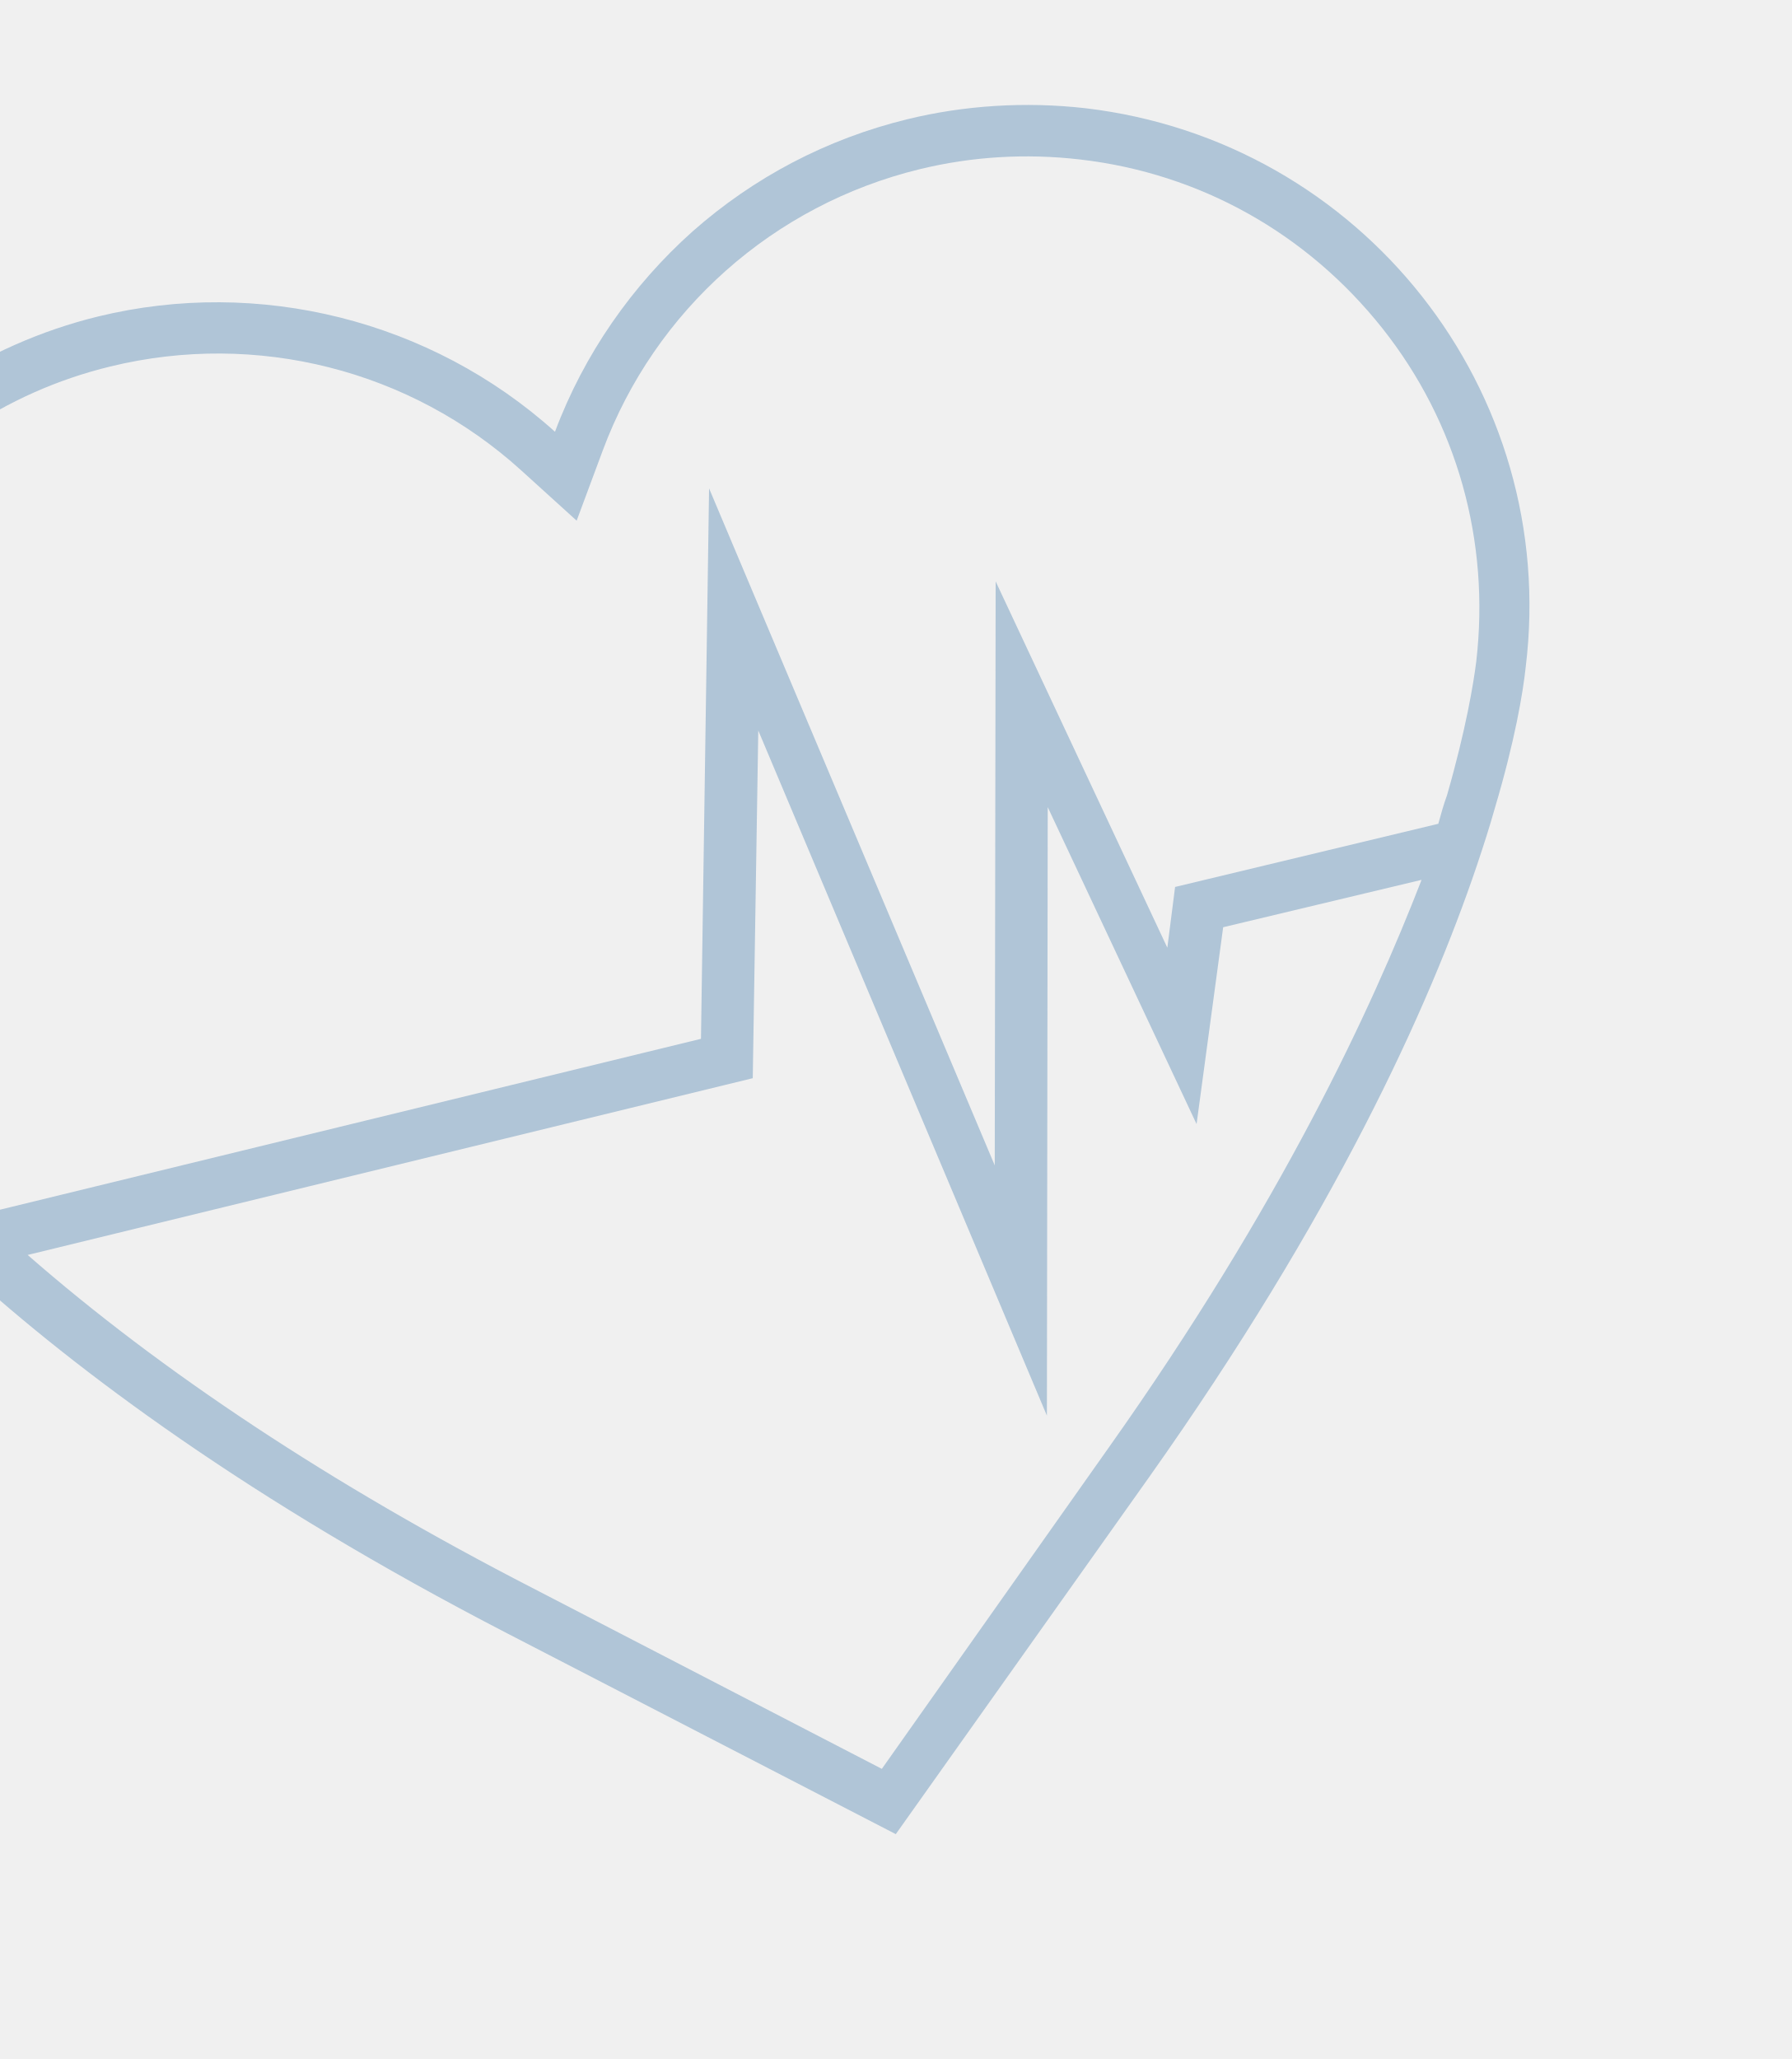
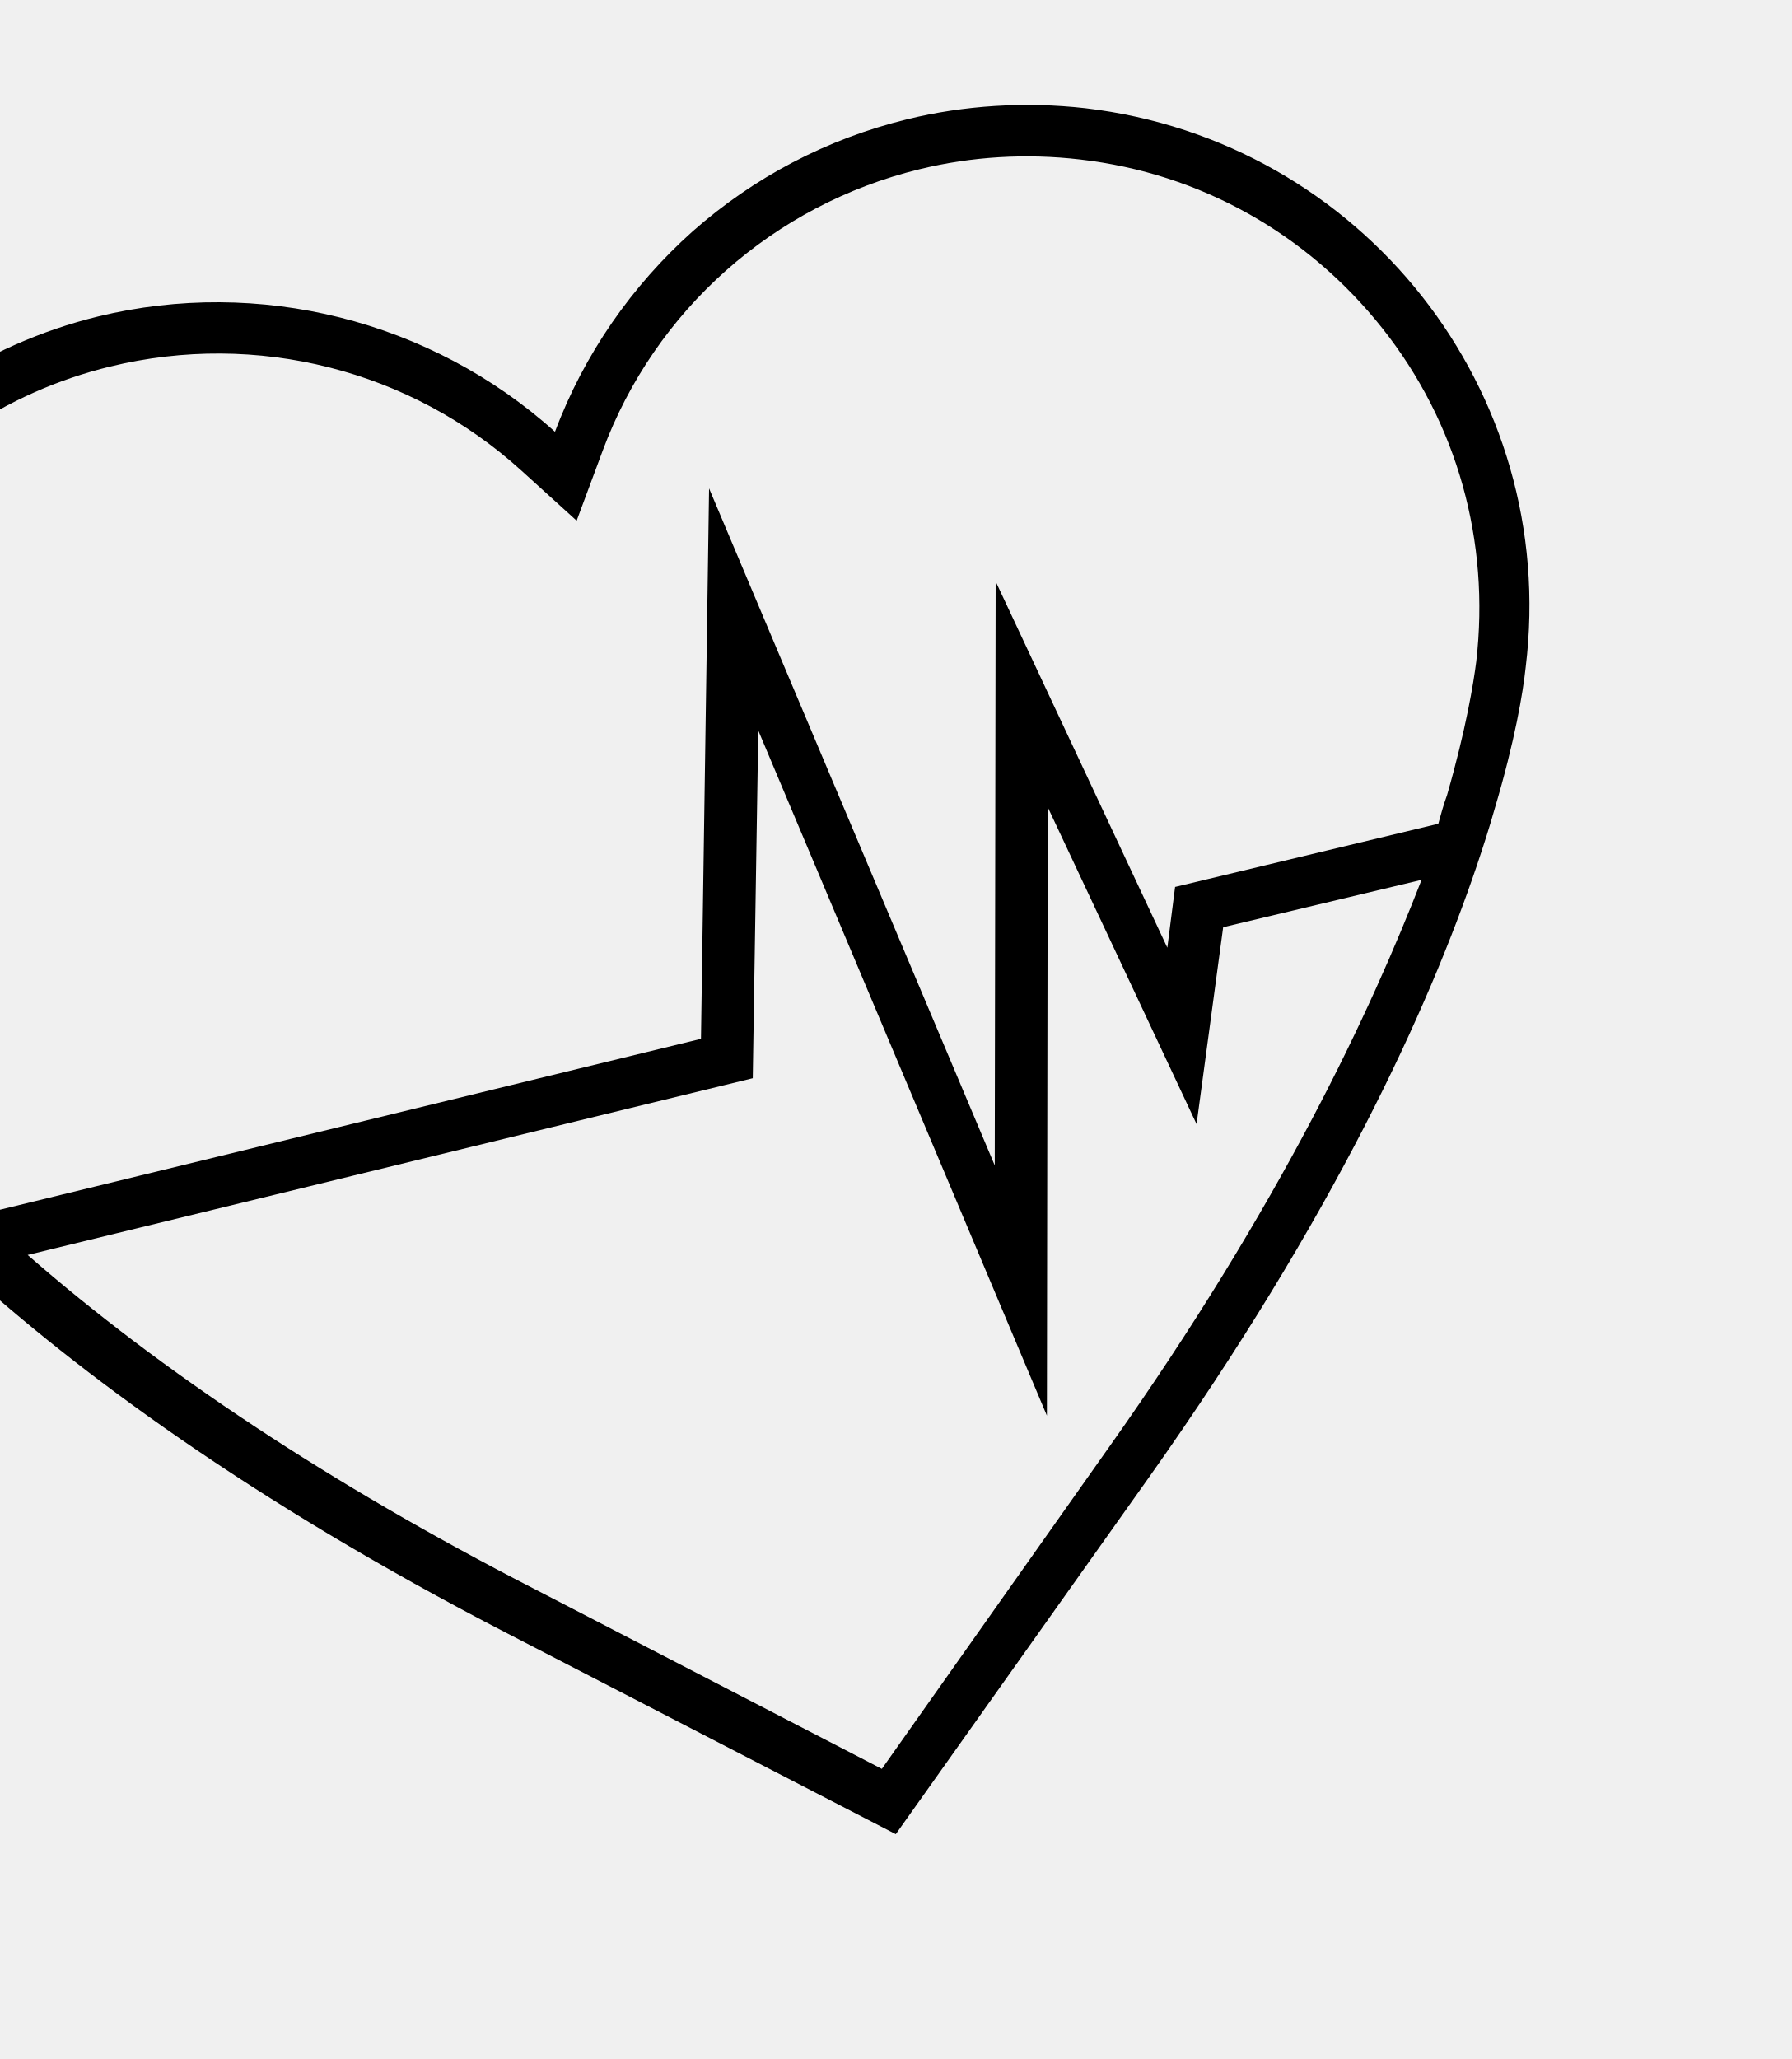
- <svg xmlns="http://www.w3.org/2000/svg" width="188" height="216" viewBox="0 0 188 216" fill="none">
+ <svg xmlns="http://www.w3.org/2000/svg" width="188" height="216" viewBox="0 0 188 216">
  <g clip-path="url(#clip0_441_471)">
-     <path d="M113.871 11.352C107.52 10.635 101.139 11.058 95.213 12.503C86.76 14.563 79.096 18.592 72.66 24.278C66.32 29.941 61.281 37.138 58.226 45.294C45.174 33.551 27.106 29.103 10.298 33.199C4.372 34.644 -1.391 37.181 -6.797 40.763C-30.905 57.137 -37.211 89.964 -20.933 114.096C-19.154 116.75 -15.207 121.964 -8.166 128.894C-6.792 130.308 -5.223 131.676 -3.608 133.238C8.021 143.784 26.034 157.303 53.237 171.361L93.981 192.411L120.566 154.95C139.937 127.585 149.864 105.815 154.949 90.783C155.665 88.653 156.307 86.644 156.803 84.876C158.955 77.661 159.786 72.621 160.068 69.979C163.61 41.017 142.907 14.773 113.871 11.352ZM116.315 151.869L92.517 185.563L55.885 166.599C34.702 155.705 16.897 143.885 2.902 131.651L78.975 113.109L79.554 76.635L109.835 148.508L109.921 84.672L125.538 117.92L128.328 97.272L149.143 92.301C143.897 105.828 134.463 126.243 116.315 151.869ZM154.881 69.391C154.601 71.621 153.821 76.443 151.815 83.416C151.445 84.432 151.173 85.425 150.9 86.418L123.284 93.046L122.47 99.42L104.458 60.992L104.363 122.257L74.392 51.235L73.542 108.978L-2.045 127.402C-2.865 126.572 -3.661 125.84 -4.457 125.108C-11.233 118.422 -14.914 113.452 -16.502 111.163C-31.145 89.515 -25.488 59.934 -3.84 45.291C0.933 42.069 6.039 39.795 11.577 38.446C26.928 34.704 43.057 38.801 54.685 49.348L60.499 54.621L63.235 47.264C68.706 32.55 81.141 21.491 96.491 17.749C101.932 16.423 107.61 16.068 113.33 16.733C125.933 18.19 137.15 24.513 145.022 34.431C152.895 44.349 156.338 56.788 154.881 69.391Z" fill="#B0C5D7" />
+     <path d="M113.871 11.352C107.52 10.635 101.139 11.058 95.213 12.503C86.76 14.563 79.096 18.592 72.66 24.278C66.32 29.941 61.281 37.138 58.226 45.294C45.174 33.551 27.106 29.103 10.298 33.199C4.372 34.644 -1.391 37.181 -6.797 40.763C-30.905 57.137 -37.211 89.964 -20.933 114.096C-19.154 116.75 -15.207 121.964 -8.166 128.894C-6.792 130.308 -5.223 131.676 -3.608 133.238C8.021 143.784 26.034 157.303 53.237 171.361L93.981 192.411L120.566 154.95C139.937 127.585 149.864 105.815 154.949 90.783C155.665 88.653 156.307 86.644 156.803 84.876C158.955 77.661 159.786 72.621 160.068 69.979C163.61 41.017 142.907 14.773 113.871 11.352ZM116.315 151.869L92.517 185.563L55.885 166.599C34.702 155.705 16.897 143.885 2.902 131.651L78.975 113.109L79.554 76.635L109.835 148.508L109.921 84.672L125.538 117.92L128.328 97.272L149.143 92.301C143.897 105.828 134.463 126.243 116.315 151.869ZM154.881 69.391C154.601 71.621 153.821 76.443 151.815 83.416C151.445 84.432 151.173 85.425 150.9 86.418L123.284 93.046L122.47 99.42L104.458 60.992L104.363 122.257L74.392 51.235L73.542 108.978L-2.045 127.402C-2.865 126.572 -3.661 125.84 -4.457 125.108C-11.233 118.422 -14.914 113.452 -16.502 111.163C-31.145 89.515 -25.488 59.934 -3.84 45.291C0.933 42.069 6.039 39.795 11.577 38.446C26.928 34.704 43.057 38.801 54.685 49.348L60.499 54.621L63.235 47.264C68.706 32.55 81.141 21.491 96.491 17.749C101.932 16.423 107.61 16.068 113.33 16.733C125.933 18.19 137.15 24.513 145.022 34.431C152.895 44.349 156.338 56.788 154.881 69.391Z" />
  </g>
  <defs>
    <clipPath id="clip0_441_471">
-       <rect width="193" height="174.6" fill="white" transform="translate(-41 45.7031) rotate(-13.698)" />
+       <rect width="193" height="174.6" transform="translate(-41 45.7031) rotate(-13.698)" />
    </clipPath>
  </defs>
</svg>
